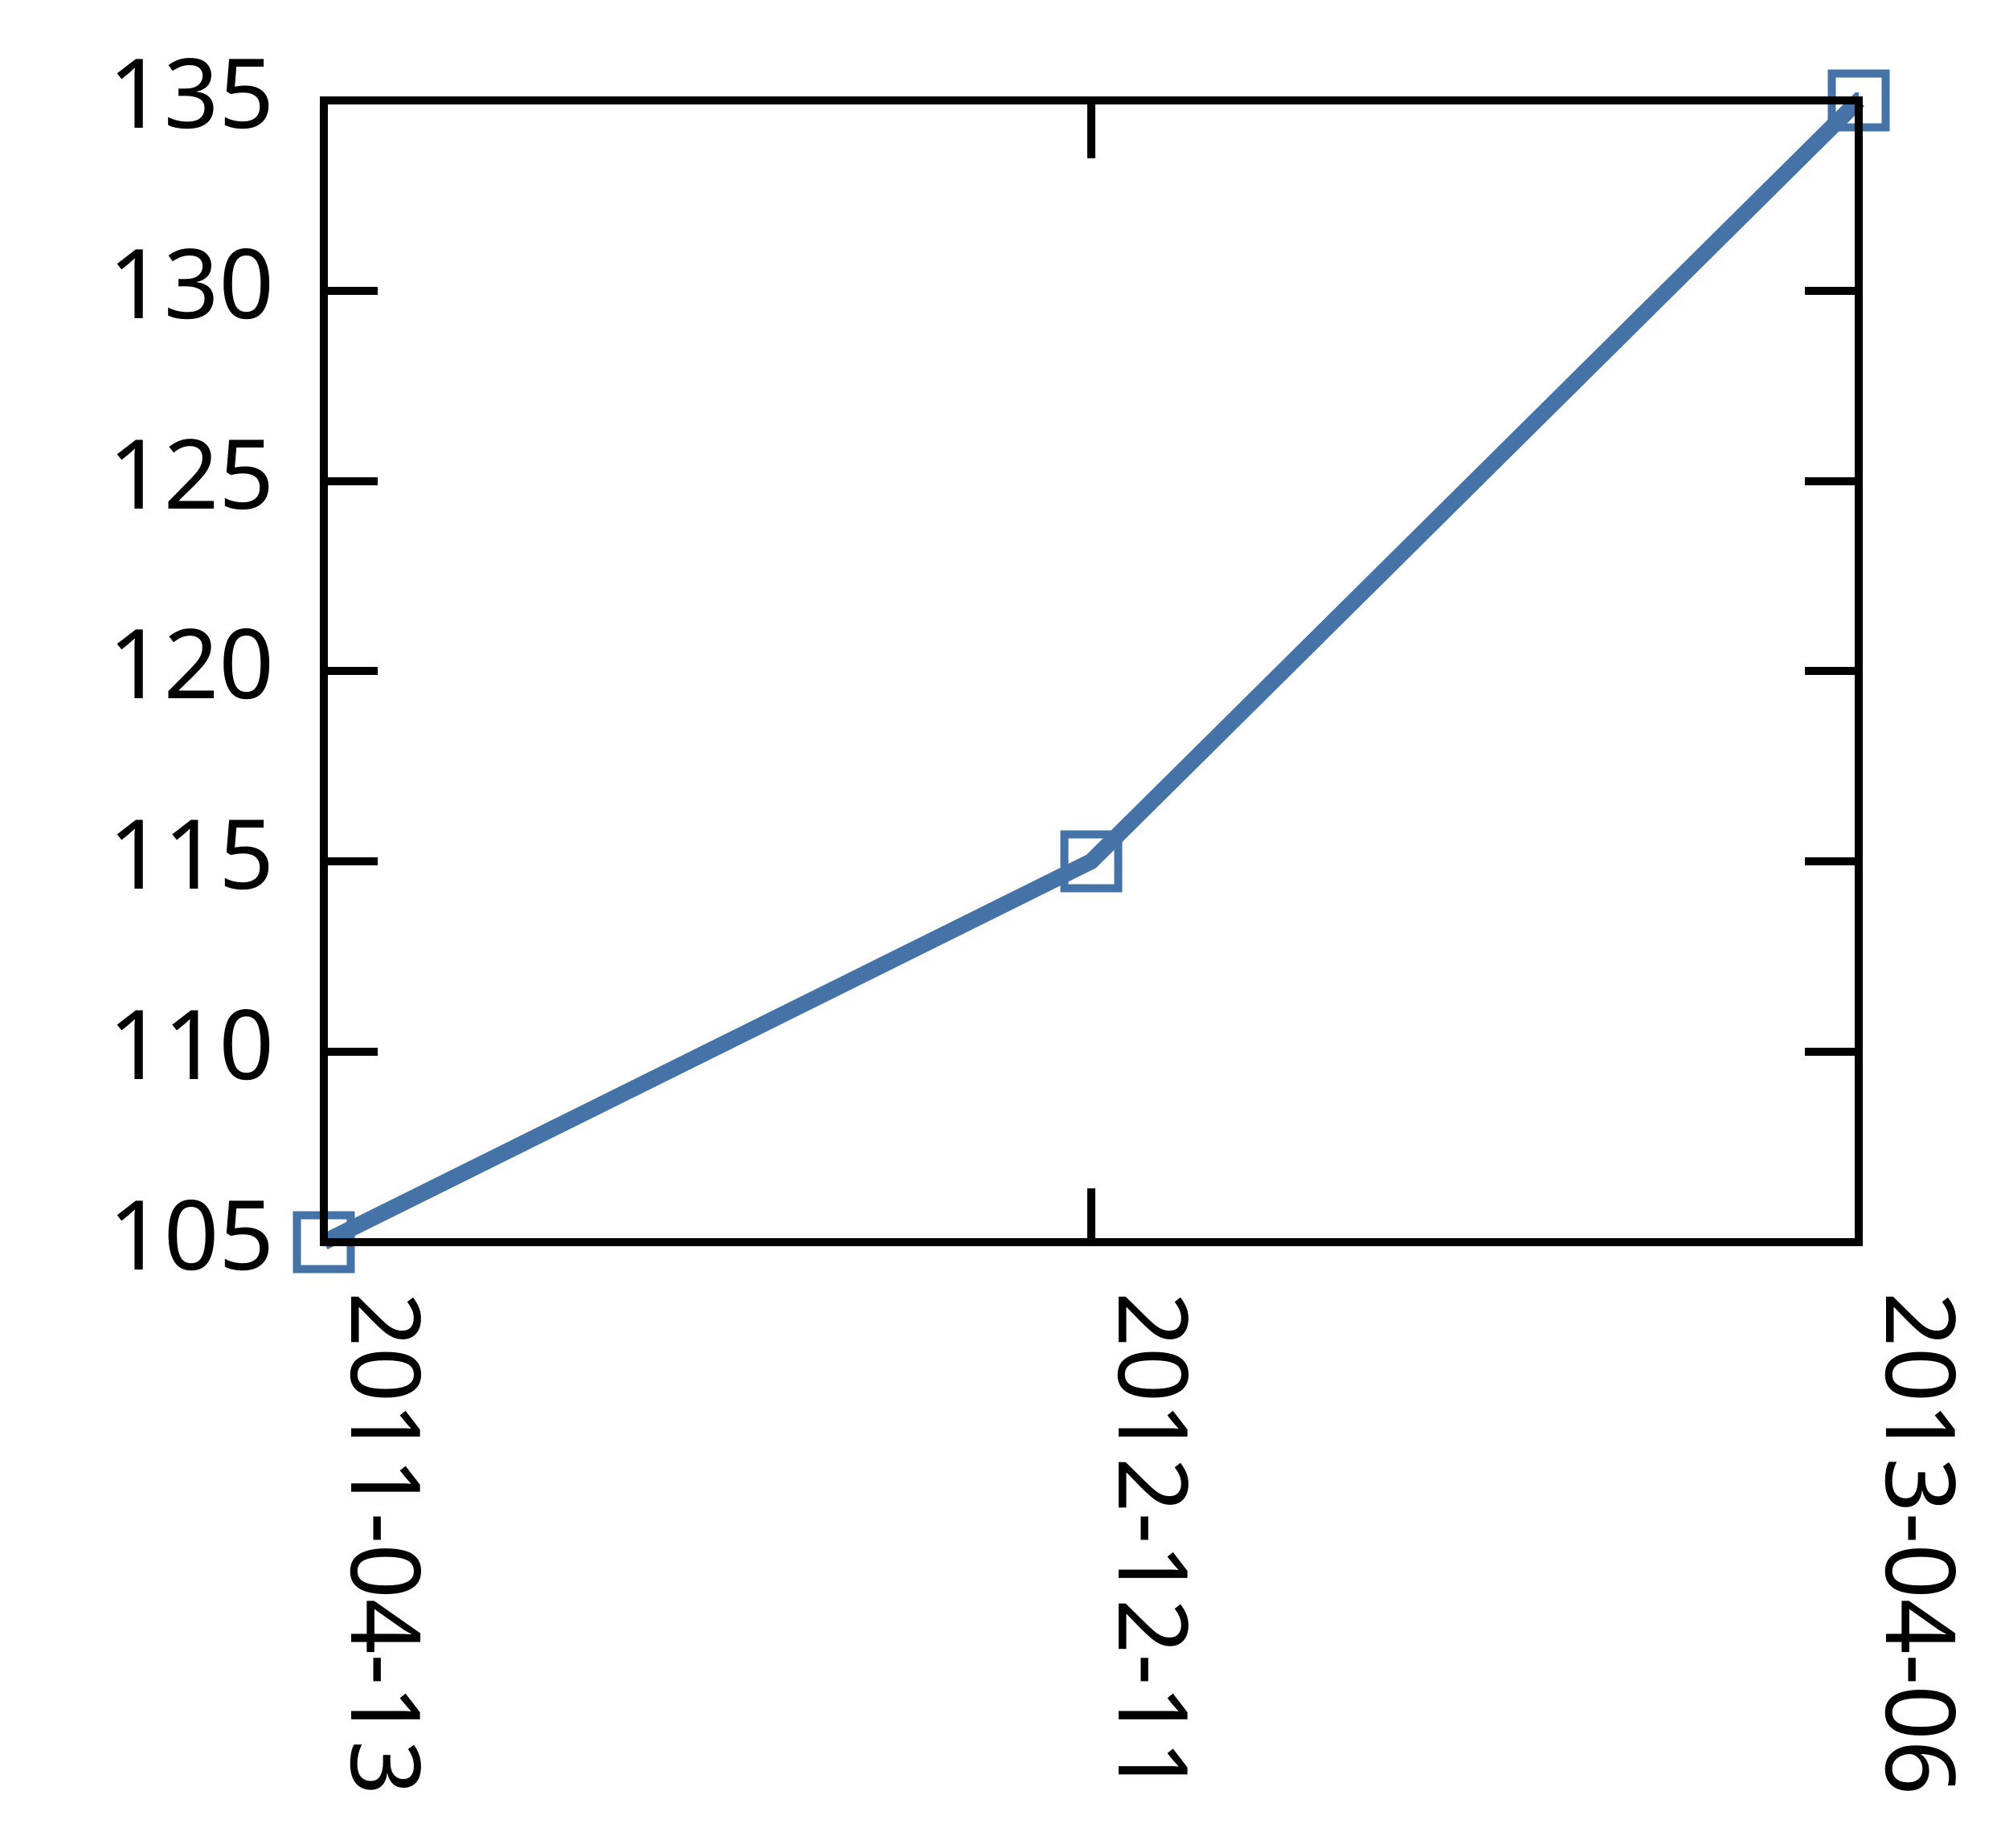
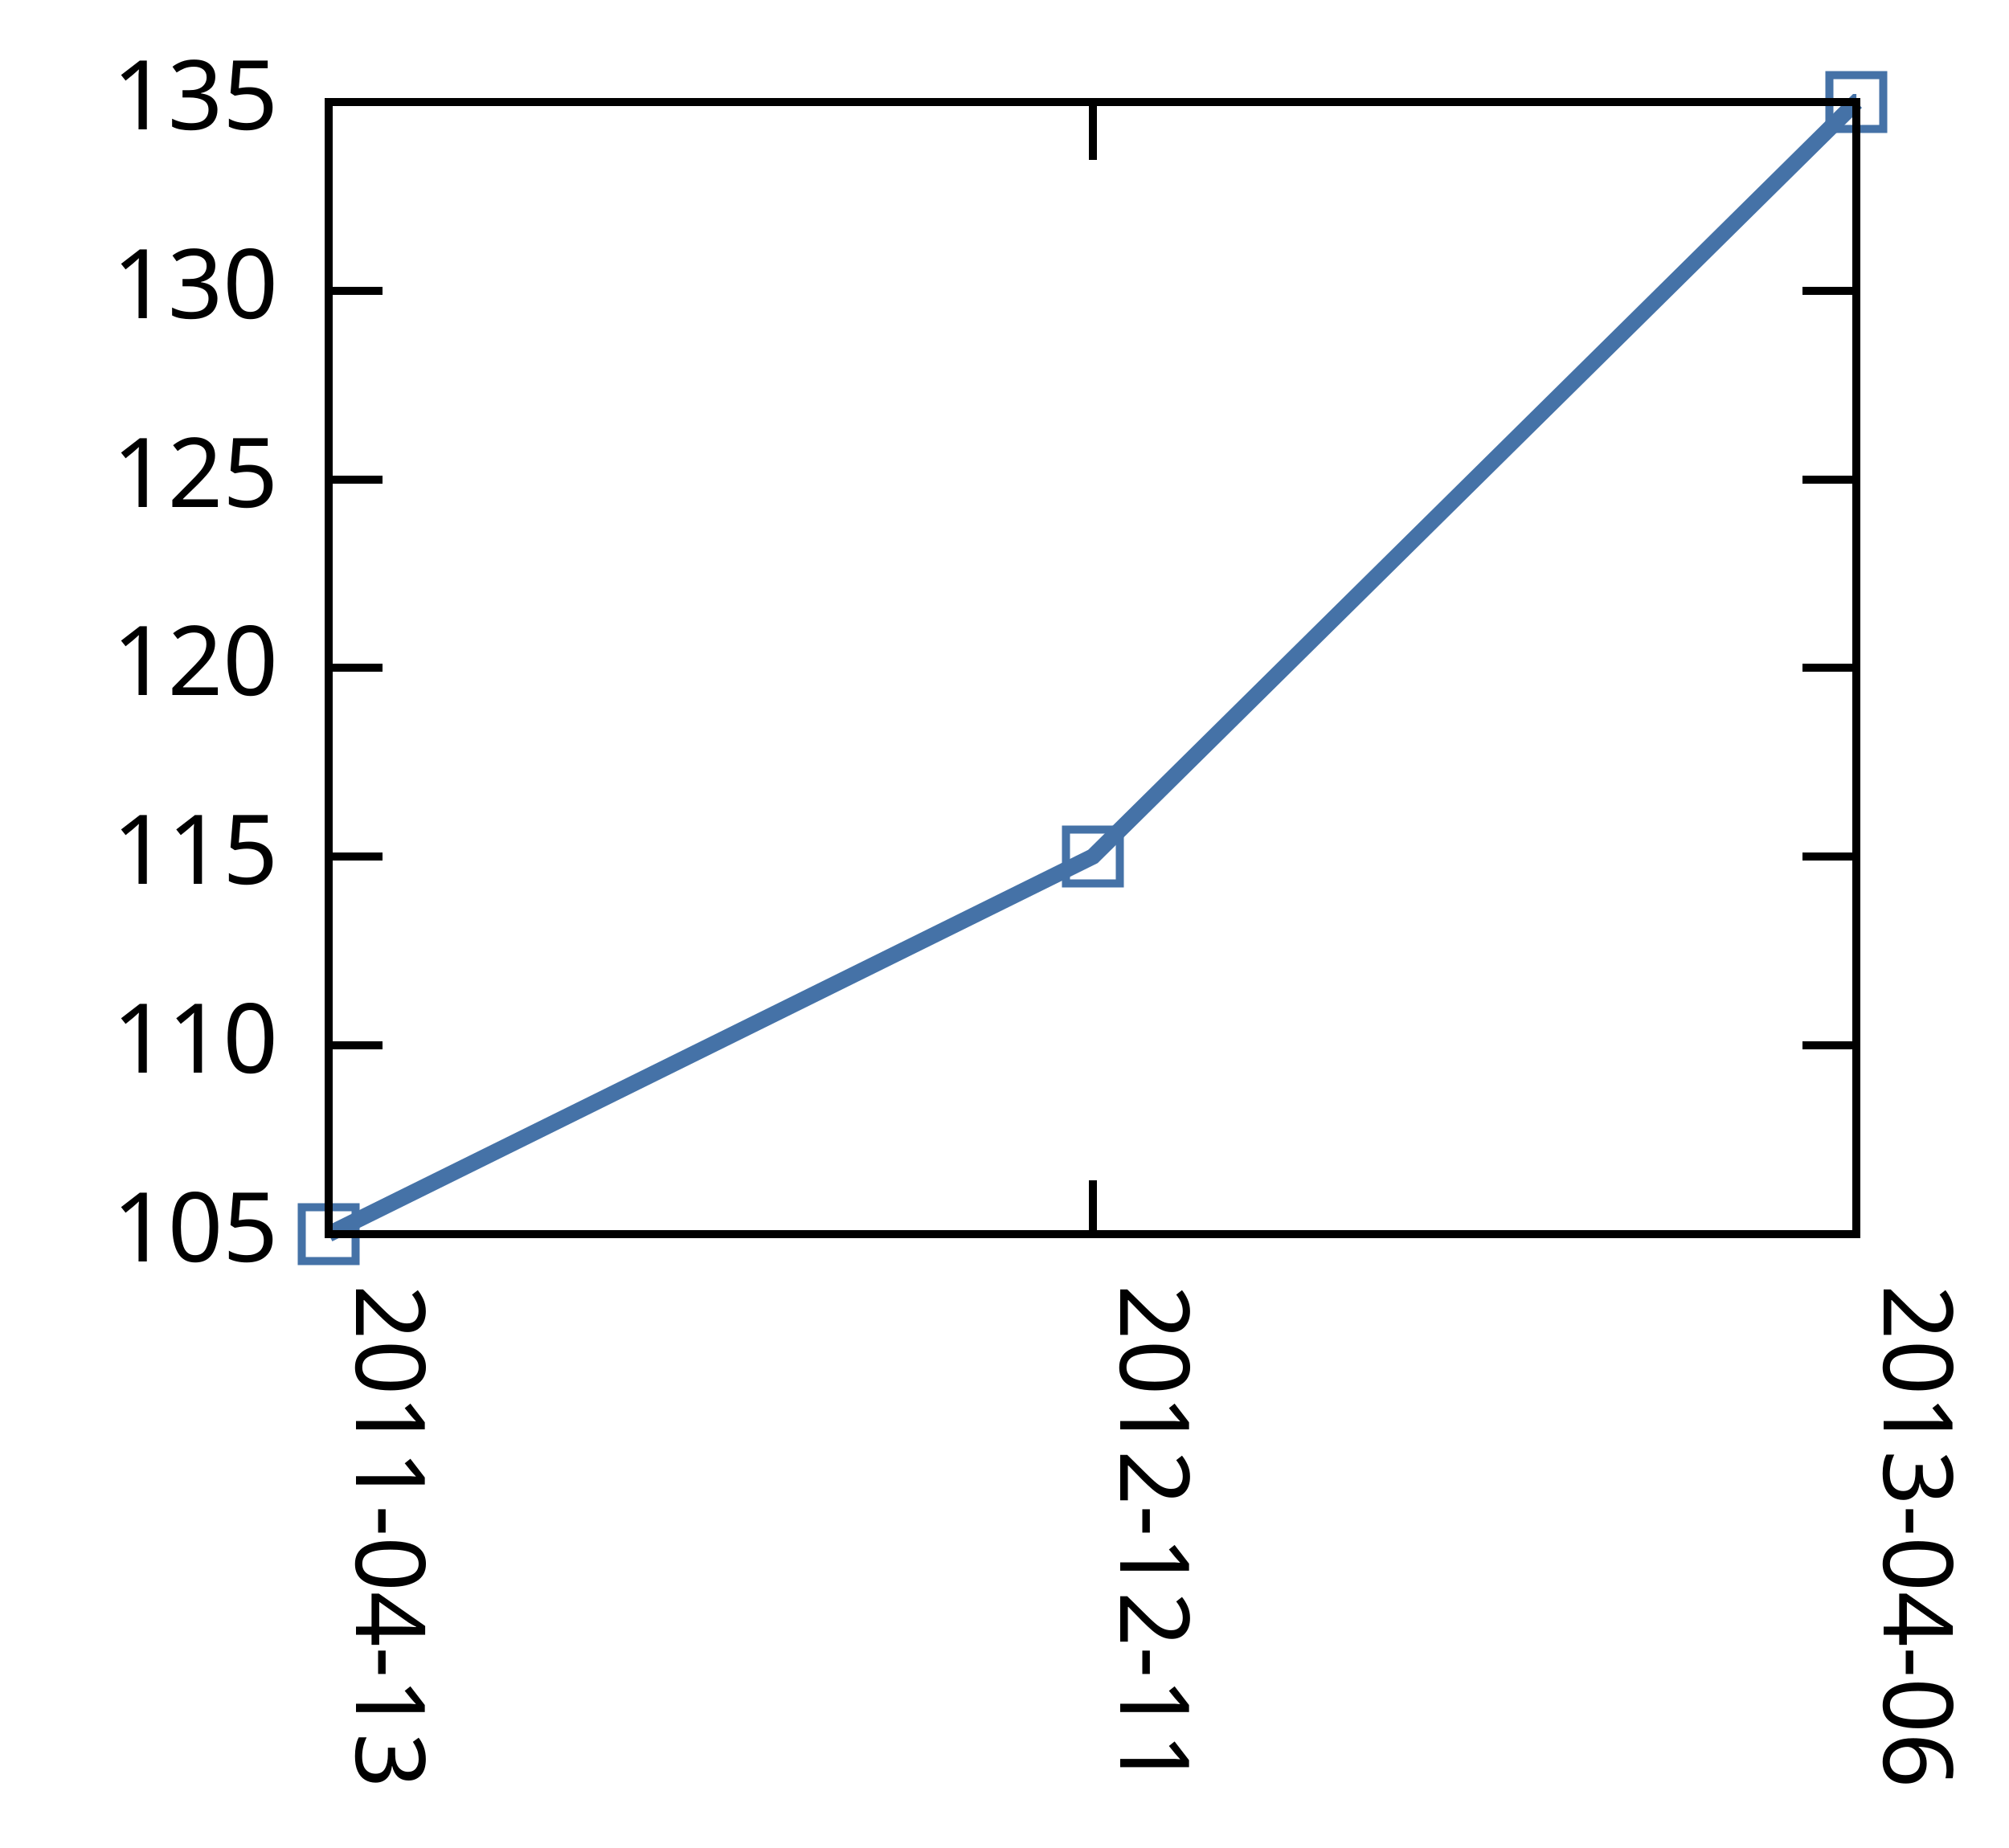
<svg xmlns="http://www.w3.org/2000/svg" xmlns:xlink="http://www.w3.org/1999/xlink" width="250" height="230" viewBox="0 0 250 230">
  <g id="gnuplot_canvas">
    <rect x="0" y="0" width="250" height="230" fill="none" />
    <defs>
      <circle id="gpDot" r="0.5" stroke-width="0.5" />
      <path id="gpPt0" stroke-width="0.299" stroke="currentColor" d="M-1,0 h2 M0,-1 v2" />
      <path id="gpPt1" stroke-width="0.299" stroke="currentColor" d="M-1,-1 L1,1 M1,-1 L-1,1" />
      <path id="gpPt2" stroke-width="0.299" stroke="currentColor" d="M-1,0 L1,0 M0,-1 L0,1 M-1,-1 L1,1 M-1,1 L1,-1" />
      <rect id="gpPt3" stroke-width="0.299" stroke="currentColor" x="-1" y="-1" width="2" height="2" />
      <rect id="gpPt4" stroke-width="0.299" stroke="currentColor" fill="currentColor" x="-1" y="-1" width="2" height="2" />
      <circle id="gpPt5" stroke-width="0.299" stroke="currentColor" cx="0" cy="0" r="1" />
      <use xlink:href="#gpPt5" id="gpPt6" fill="currentColor" stroke="none" />
      <path id="gpPt7" stroke-width="0.299" stroke="currentColor" d="M0,-1.33 L-1.33,0.67 L1.33,0.67 z" />
      <use xlink:href="#gpPt7" id="gpPt8" fill="currentColor" stroke="none" />
      <use xlink:href="#gpPt7" id="gpPt9" stroke="currentColor" transform="rotate(180)" />
      <use xlink:href="#gpPt9" id="gpPt10" fill="currentColor" stroke="none" />
      <use xlink:href="#gpPt3" id="gpPt11" stroke="currentColor" transform="rotate(45)" />
      <use xlink:href="#gpPt11" id="gpPt12" fill="currentColor" stroke="none" />
    </defs>
    <g style="fill:none; color:white; stroke:black; stroke-width:1.00; stroke-linecap:butt; stroke-linejoin:miter">
</g>
    <g style="fill:none; color:black; stroke:currentColor; stroke-width:1.00; stroke-linecap:butt; stroke-linejoin:miter">
-       <path stroke="black" d="M40.3,154.6 L47.0,154.6 M231.3,154.6 L224.6,154.6  h0.01" />
-       <g transform="translate(34.1,158.0)" style="stroke:none; fill:black; font-family:Verdana; font-size:9.00pt; text-anchor:end">
+       <path stroke="black" d="M40.9,153.6 L47.6,153.6 M231.0,153.6 L224.3,153.6  h0.01" />
+       <g transform="translate(34.6,157.0)" style="stroke:none; fill:black; font-family:Verdana; font-size:9.00pt; text-anchor:end">
        <text> 105</text>
      </g>
-       <path stroke="black" d="M40.3,130.9 L47.0,130.9 M231.3,130.9 L224.6,130.9  h0.01" />
-       <g transform="translate(34.1,134.3)" style="stroke:none; fill:black; font-family:Verdana; font-size:9.00pt; text-anchor:end">
+       <path stroke="black" d="M40.9,130.1 L47.6,130.1 M231.0,130.1 L224.3,130.1  h0.01" />
+       <g transform="translate(34.6,133.5)" style="stroke:none; fill:black; font-family:Verdana; font-size:9.00pt; text-anchor:end">
        <text> 110</text>
      </g>
-       <path stroke="black" d="M40.3,107.2 L47.0,107.2 M231.3,107.2 L224.6,107.2  h0.01" />
-       <g transform="translate(34.1,110.6)" style="stroke:none; fill:black; font-family:Verdana; font-size:9.00pt; text-anchor:end">
+       <path stroke="black" d="M40.9,106.6 L47.6,106.6 M231.0,106.6 L224.3,106.6  h0.01" />
+       <g transform="translate(34.6,110.0)" style="stroke:none; fill:black; font-family:Verdana; font-size:9.00pt; text-anchor:end">
        <text> 115</text>
      </g>
-       <path stroke="black" d="M40.3,83.5 L47.0,83.5 M231.3,83.5 L224.6,83.5  h0.01" />
-       <g transform="translate(34.1,86.9)" style="stroke:none; fill:black; font-family:Verdana; font-size:9.00pt; text-anchor:end">
+       <path stroke="black" d="M40.9,83.1 L47.6,83.1 M231.0,83.1 L224.3,83.1  h0.01" />
+       <g transform="translate(34.6,86.5)" style="stroke:none; fill:black; font-family:Verdana; font-size:9.00pt; text-anchor:end">
        <text> 120</text>
      </g>
-       <path stroke="black" d="M40.3,59.9 L47.0,59.9 M231.3,59.9 L224.6,59.9  h0.01" />
-       <g transform="translate(34.1,63.3)" style="stroke:none; fill:black; font-family:Verdana; font-size:9.00pt; text-anchor:end">
+       <path stroke="black" d="M40.9,59.7 L47.6,59.7 M231.0,59.7 L224.3,59.7  h0.01" />
+       <g transform="translate(34.6,63.1)" style="stroke:none; fill:black; font-family:Verdana; font-size:9.00pt; text-anchor:end">
        <text> 125</text>
      </g>
-       <path stroke="black" d="M40.3,36.2 L47.0,36.2 M231.3,36.2 L224.6,36.2  h0.01" />
-       <g transform="translate(34.1,39.6)" style="stroke:none; fill:black; font-family:Verdana; font-size:9.00pt; text-anchor:end">
+       <path stroke="black" d="M40.9,36.2 L47.6,36.2 M231.0,36.2 L224.3,36.2  h0.01" />
+       <g transform="translate(34.6,39.6)" style="stroke:none; fill:black; font-family:Verdana; font-size:9.00pt; text-anchor:end">
        <text> 130</text>
      </g>
-       <path stroke="black" d="M40.3,12.5 L47.0,12.5 M231.3,12.5 L224.6,12.5  h0.01" />
-       <g transform="translate(34.1,15.9)" style="stroke:none; fill:black; font-family:Verdana; font-size:9.00pt; text-anchor:end">
+       <path stroke="black" d="M40.9,12.7 L47.6,12.7 M231.0,12.7 L224.3,12.7  h0.01" />
+       <g transform="translate(34.6,16.1)" style="stroke:none; fill:black; font-family:Verdana; font-size:9.00pt; text-anchor:end">
        <text> 135</text>
      </g>
-       <path stroke="black" d="M40.3,154.6 L40.3,147.9 M40.3,12.5 L40.3,19.2  h0.01" />
-       <g transform="translate(43.7,160.8) rotate(90)" style="stroke:none; fill:black; font-family:Verdana; font-size:9.00pt; text-anchor:start">
+       <path stroke="black" d="M40.9,153.6 L40.9,146.9 M40.9,12.7 L40.9,19.4  h0.01" />
+       <g transform="translate(44.3,159.9) rotate(90)" style="stroke:none; fill:black; font-family:Verdana; font-size:9.00pt; text-anchor:start">
        <text>2011-04-13</text>
      </g>
-       <path stroke="black" d="M135.8,154.6 L135.8,147.9 M135.8,12.5 L135.8,19.2  h0.01" />
-       <g transform="translate(139.2,160.8) rotate(90)" style="stroke:none; fill:black; font-family:Verdana; font-size:9.00pt; text-anchor:start">
+       <path stroke="black" d="M136.0,153.6 L136.0,146.9 M136.0,12.7 L136.0,19.4  h0.01" />
+       <g transform="translate(139.4,159.9) rotate(90)" style="stroke:none; fill:black; font-family:Verdana; font-size:9.00pt; text-anchor:start">
        <text>2012-12-11</text>
      </g>
-       <path stroke="black" d="M231.3,154.6 L231.3,147.9 M231.3,12.5 L231.3,19.2  h0.01" />
-       <g transform="translate(234.7,160.8) rotate(90)" style="stroke:none; fill:black; font-family:Verdana; font-size:9.00pt; text-anchor:start">
+       <path stroke="black" d="M231.0,153.6 L231.0,146.9 M231.0,12.7 L231.0,19.4  h0.01" />
+       <g transform="translate(234.4,159.9) rotate(90)" style="stroke:none; fill:black; font-family:Verdana; font-size:9.00pt; text-anchor:start">
        <text>2013-04-06</text>
      </g>
-       <path stroke="black" d="M40.3,12.5 L40.3,154.6 L231.3,154.6 L231.3,12.5 L40.3,12.5 Z  h0.01" />
+       <path stroke="black" d="M40.9,12.7 L40.9,153.6 L231.0,153.6 L231.0,12.7 L40.9,12.7 Z  h0.01" />
    </g>
    <g id="gnuplot_plot_1">
      <g style="fill:none; color:white; stroke:black; stroke-width:2.00; stroke-linecap:butt; stroke-linejoin:miter">
</g>
      <g style="fill:none; color:green; stroke:currentColor; stroke-width:2.00; stroke-linecap:butt; stroke-linejoin:miter">
-         <path stroke="rgb( 69, 114, 167)" d="M40.3,154.6 L135.8,107.2 L231.3,12.5  h0.01" />
-         <use xlink:href="#gpPt3" transform="translate(40.3,154.6) scale(3.35)" color="rgb( 69, 114, 167)" />
-         <use xlink:href="#gpPt3" transform="translate(135.8,107.2) scale(3.35)" color="rgb( 69, 114, 167)" />
-         <use xlink:href="#gpPt3" transform="translate(231.3,12.5) scale(3.35)" color="rgb( 69, 114, 167)" />
+         <path stroke="rgb( 69, 114, 167)" d="M40.9,153.6 L136.0,106.6 L231.0,12.7  h0.01" />
+         <use xlink:href="#gpPt3" transform="translate(40.9,153.6) scale(3.35)" color="rgb( 69, 114, 167)" />
+         <use xlink:href="#gpPt3" transform="translate(136.0,106.6) scale(3.35)" color="rgb( 69, 114, 167)" />
+         <use xlink:href="#gpPt3" transform="translate(231.0,12.7) scale(3.35)" color="rgb( 69, 114, 167)" />
      </g>
    </g>
    <g style="fill:none; color:white; stroke:rgb( 69, 114, 167); stroke-width:1.00; stroke-linecap:butt; stroke-linejoin:miter">
</g>
    <g style="fill:none; color:black; stroke:currentColor; stroke-width:1.00; stroke-linecap:butt; stroke-linejoin:miter">
-       <path stroke="black" d="M40.3,12.5 L40.3,154.6 L231.3,154.6 L231.3,12.5 L40.3,12.5 Z  h0.01" />
+       <path stroke="black" d="M40.9,12.7 L40.9,153.6 L231.0,153.6 L231.0,12.7 L40.9,12.7 Z  h0.01" />
    </g>
  </g>
</svg>
